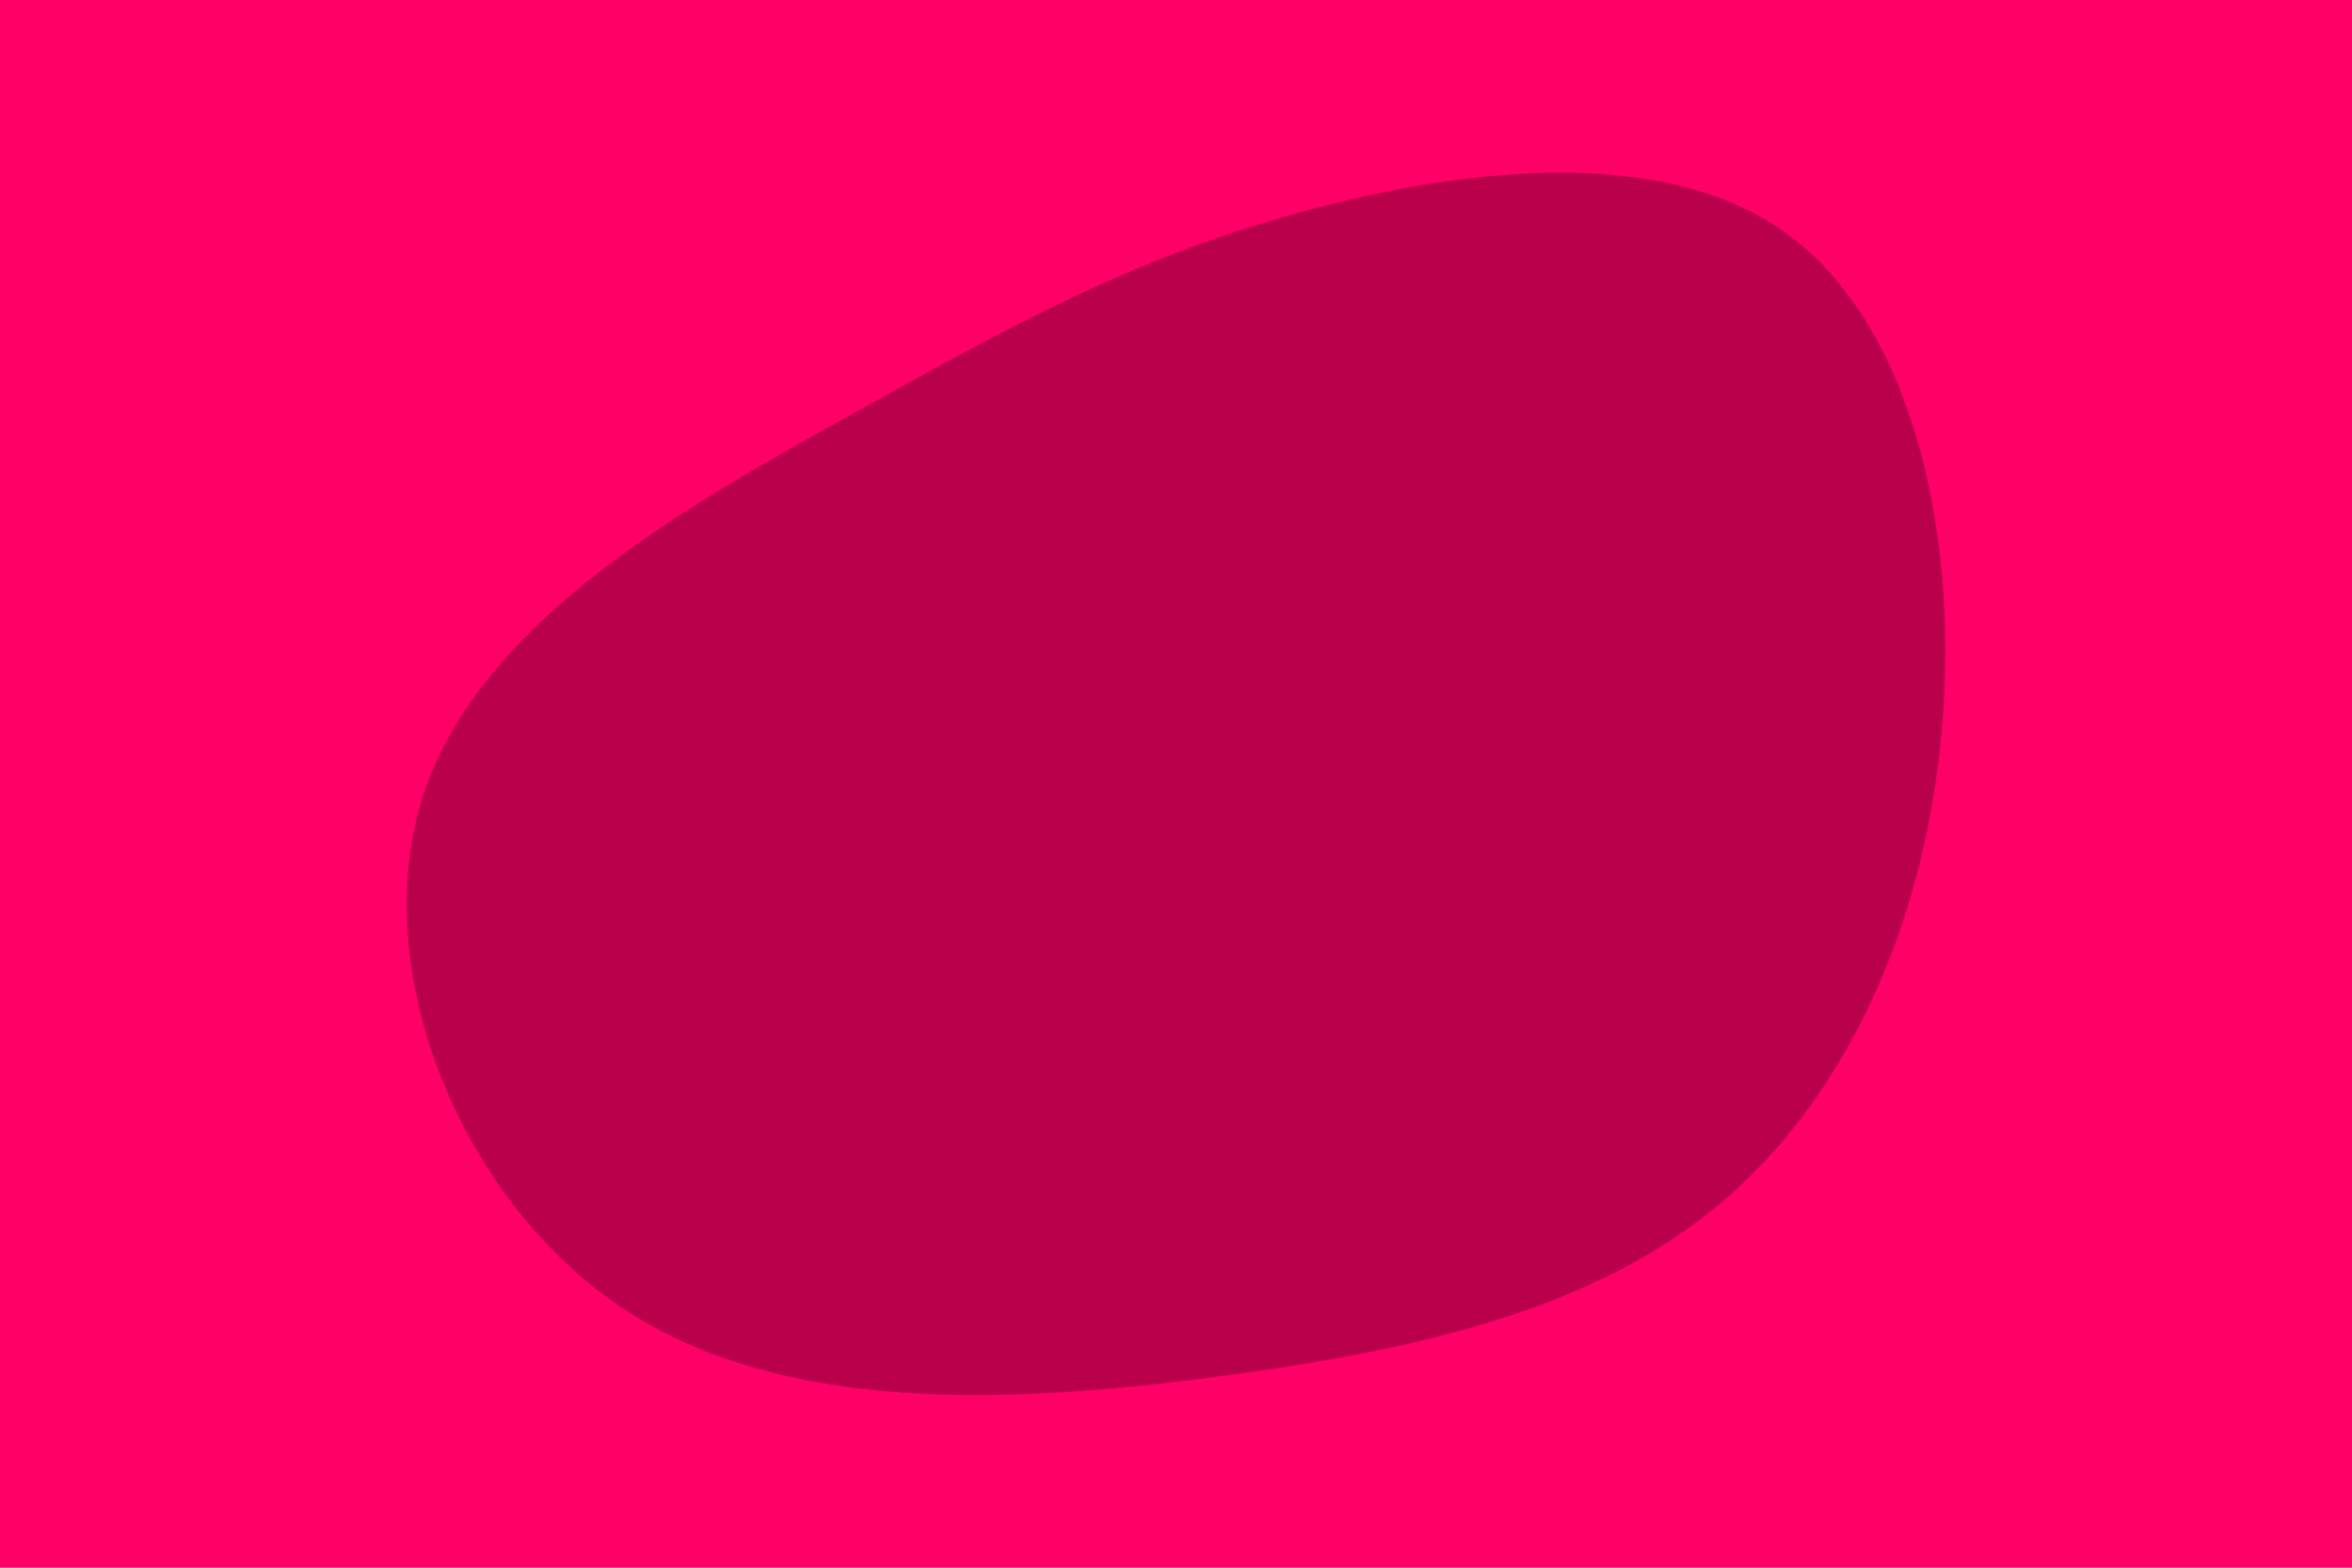
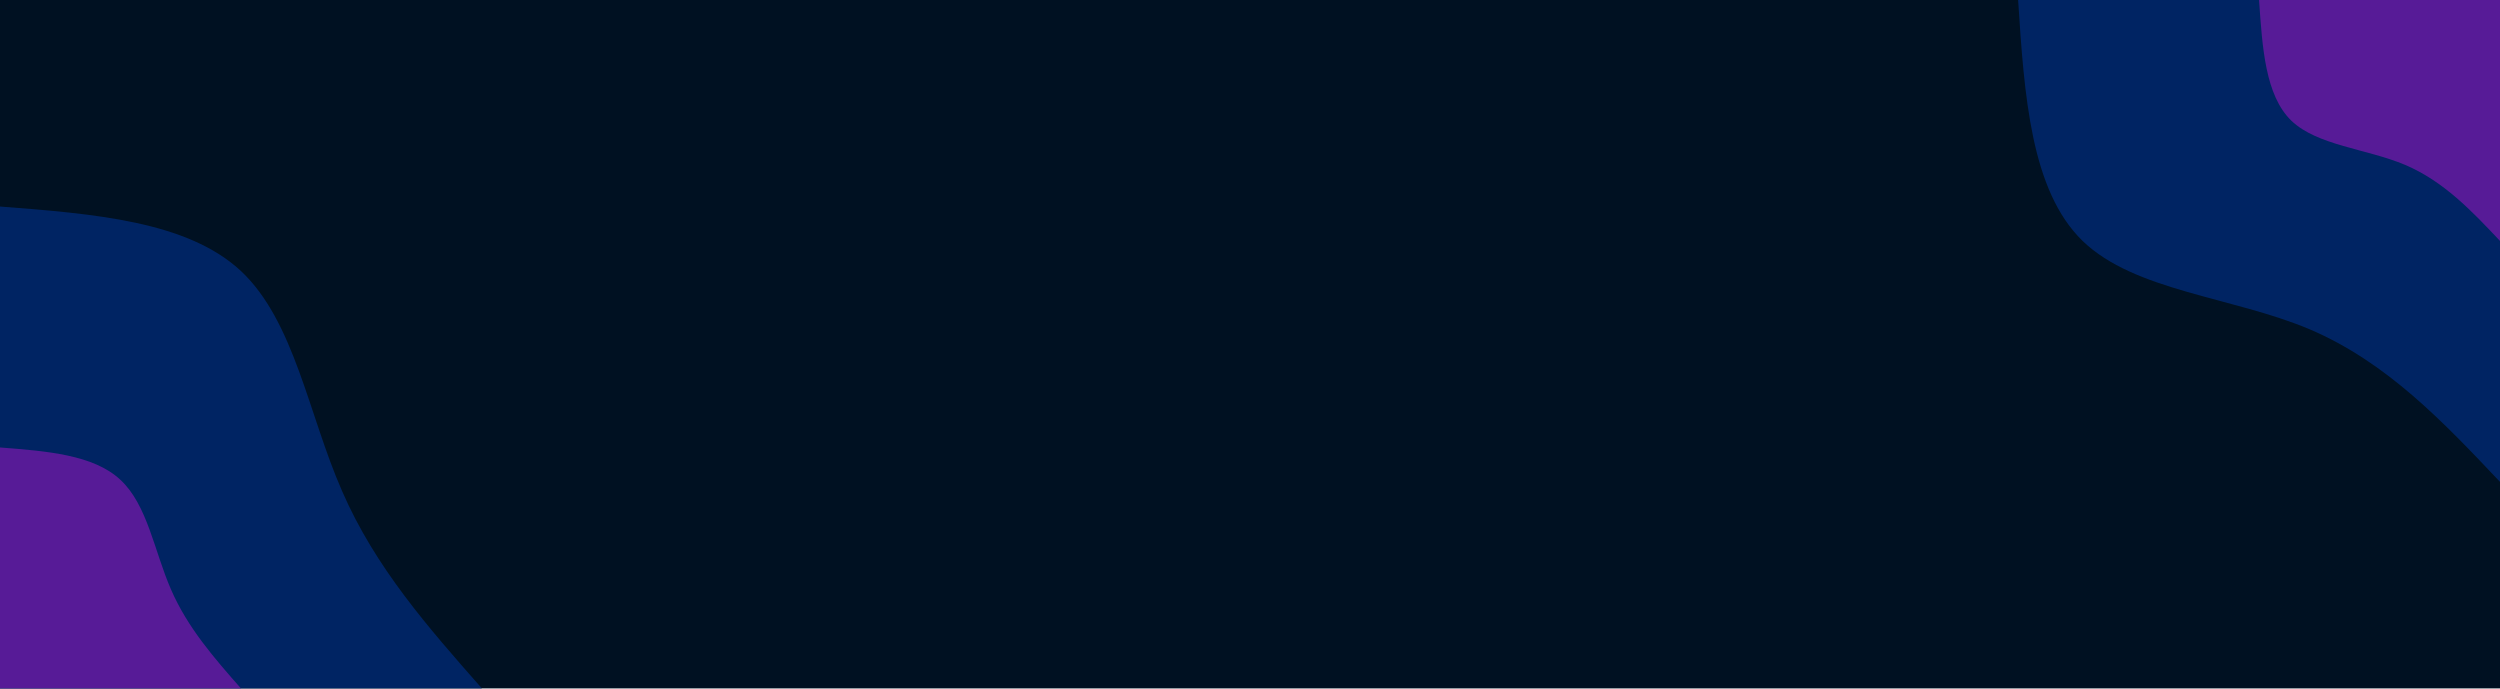
- <svg xmlns="http://www.w3.org/2000/svg" id="visual" viewBox="0 0 900 600" width="900" height="600" version="1.1">
-   <rect x="0" y="0" width="900" height="600" fill="#FF0066" />
-   <g transform="translate(475.8484 281.4248)">
-     <path d="M206.9 -192.7C255.4 -158.4 273.2 -79.2 267.5 -5.7C261.9 67.9 232.8 135.8 184.3 177.6C135.8 219.4 67.9 235.2 -10.3 245.5C-88.4 255.7 -176.8 260.4 -238.6 218.6C-300.4 176.8 -335.7 88.4 -313.6 22.1C-291.5 -44.2 -212.1 -88.4 -150.2 -122.7C-88.4 -157.1 -44.2 -181.5 17.5 -199C79.2 -216.5 158.4 -227.1 206.9 -192.7" fill="#BB004B" />
+ <svg xmlns="http://www.w3.org/2000/svg" id="visual" viewBox="0 0 690 190" width="690" height="190" version="1.1">
+   <rect x="0" y="0" width="690" height="190" fill="#001122" />
+   <defs>
+     <linearGradient id="grad1_0" x1="72.5%" y1="0%" x2="100%" y2="100%">
+       <stop offset="-22.632%" stop-color="#571b97" stop-opacity="1" />
+       <stop offset="122.632%" stop-color="#571b97" stop-opacity="1" />
+     </linearGradient>
+   </defs>
+   <defs>
+     <linearGradient id="grad1_1" x1="72.5%" y1="0%" x2="100%" y2="100%">
+       <stop offset="-22.632%" stop-color="#571b97" stop-opacity="1" />
+       <stop offset="122.632%" stop-color="#001122" stop-opacity="1" />
+     </linearGradient>
+   </defs>
+   <defs>
+     <linearGradient id="grad2_0" x1="0%" y1="0%" x2="27.5%" y2="100%">
+       <stop offset="-22.632%" stop-color="#571b97" stop-opacity="1" />
+       <stop offset="122.632%" stop-color="#571b97" stop-opacity="1" />
+     </linearGradient>
+   </defs>
+   <defs>
+     <linearGradient id="grad2_1" x1="0%" y1="0%" x2="27.5%" y2="100%">
+       <stop offset="-22.632%" stop-color="#001122" stop-opacity="1" />
+       <stop offset="122.632%" stop-color="#571b97" stop-opacity="1" />
+     </linearGradient>
+   </defs>
+   <g transform="translate(690, 0)">
+     <path d="M0 133C-15.6 116.5 -31.2 100 -52.5 90.9C-73.8 81.9 -100.8 80.4 -115.2 66.5C-129.5 52.6 -131.3 26.3 -133 0L0 0Z" fill="#002463" />
+     <path d="M0 66.5C-7.8 58.2 -15.6 50 -26.2 45.5C-36.9 41 -50.4 40.2 -57.6 33.3C-64.8 26.3 -65.6 13.1 -66.5 0L0 0Z" fill="#571b97" />
+   </g>
+   <g transform="translate(0, 190)">
+     <path d="M0 -133C25.8 -131 51.7 -129 66.5 -115.2C81.3 -101.3 85.1 -75.7 94.4 -54.5C103.6 -33.3 118.3 -16.7 133 0L0 0Z" fill="#002463" />
+     <path d="M0 -66.5C12.9 -65.5 25.8 -64.5 33.2 -57.6C40.7 -50.7 42.6 -37.8 47.2 -27.3C51.8 -16.7 59.2 -8.3 66.5 0L0 0Z" fill="#571b97" />
  </g>
</svg>
